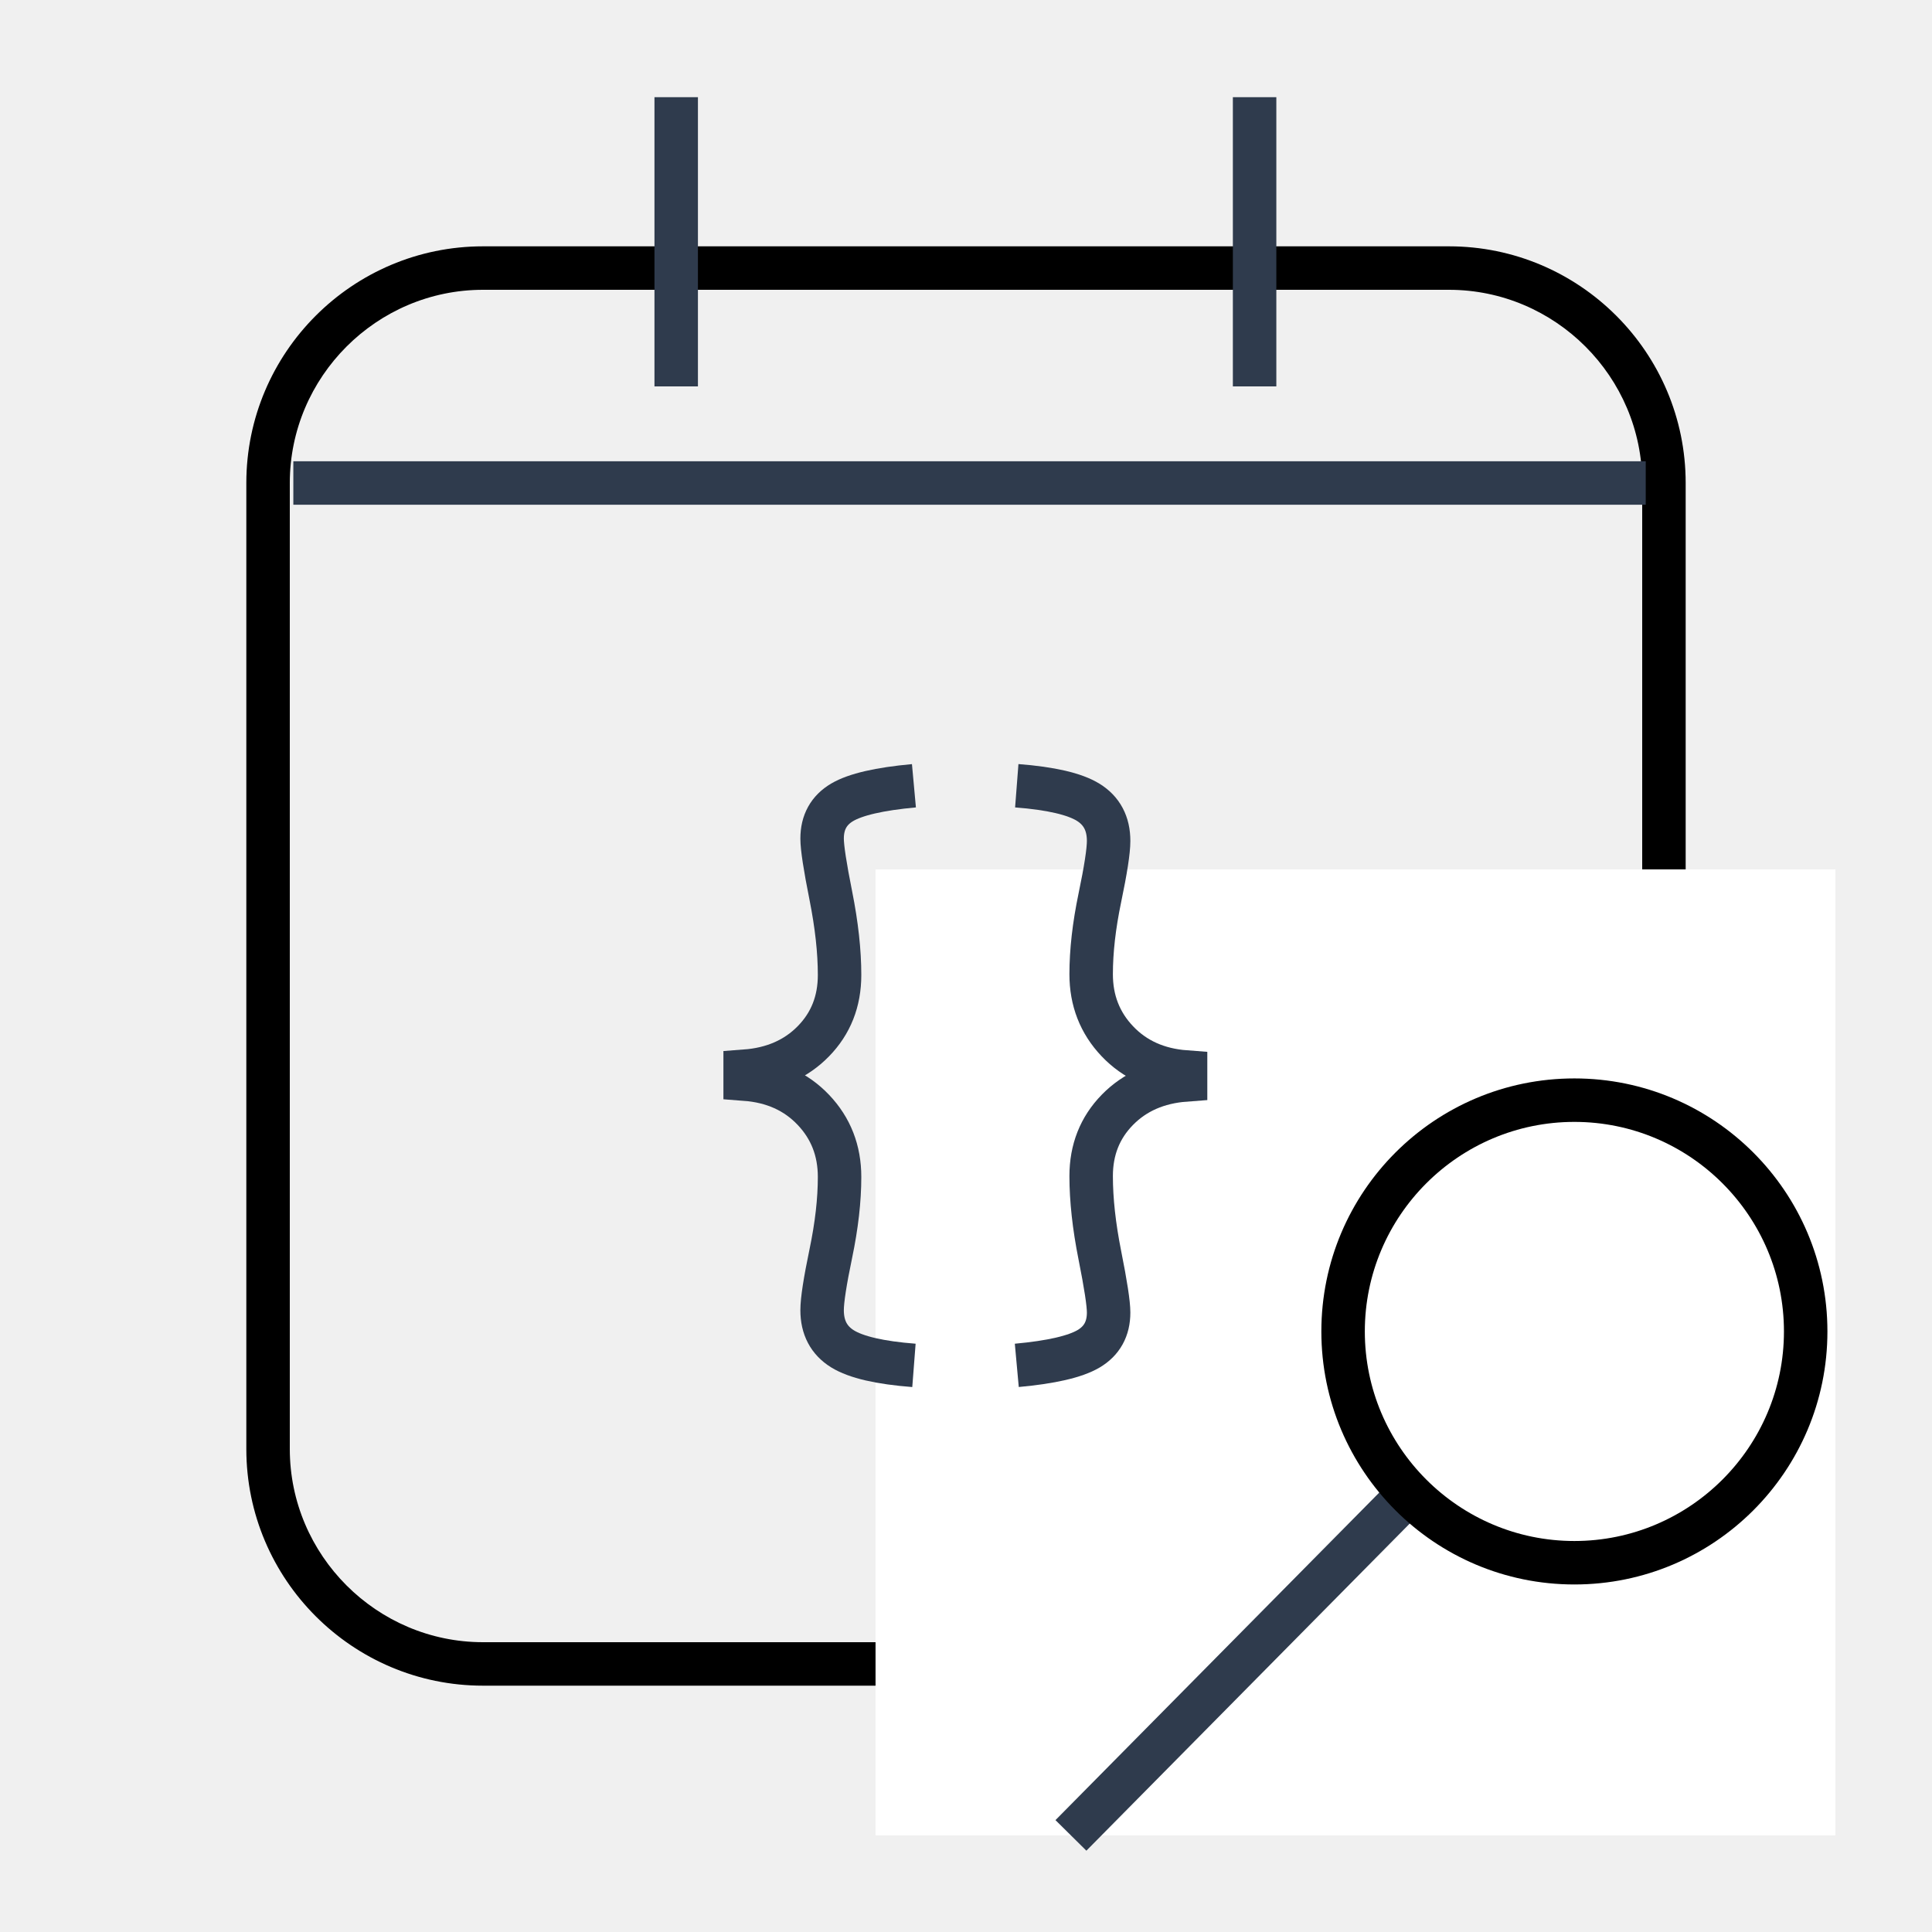
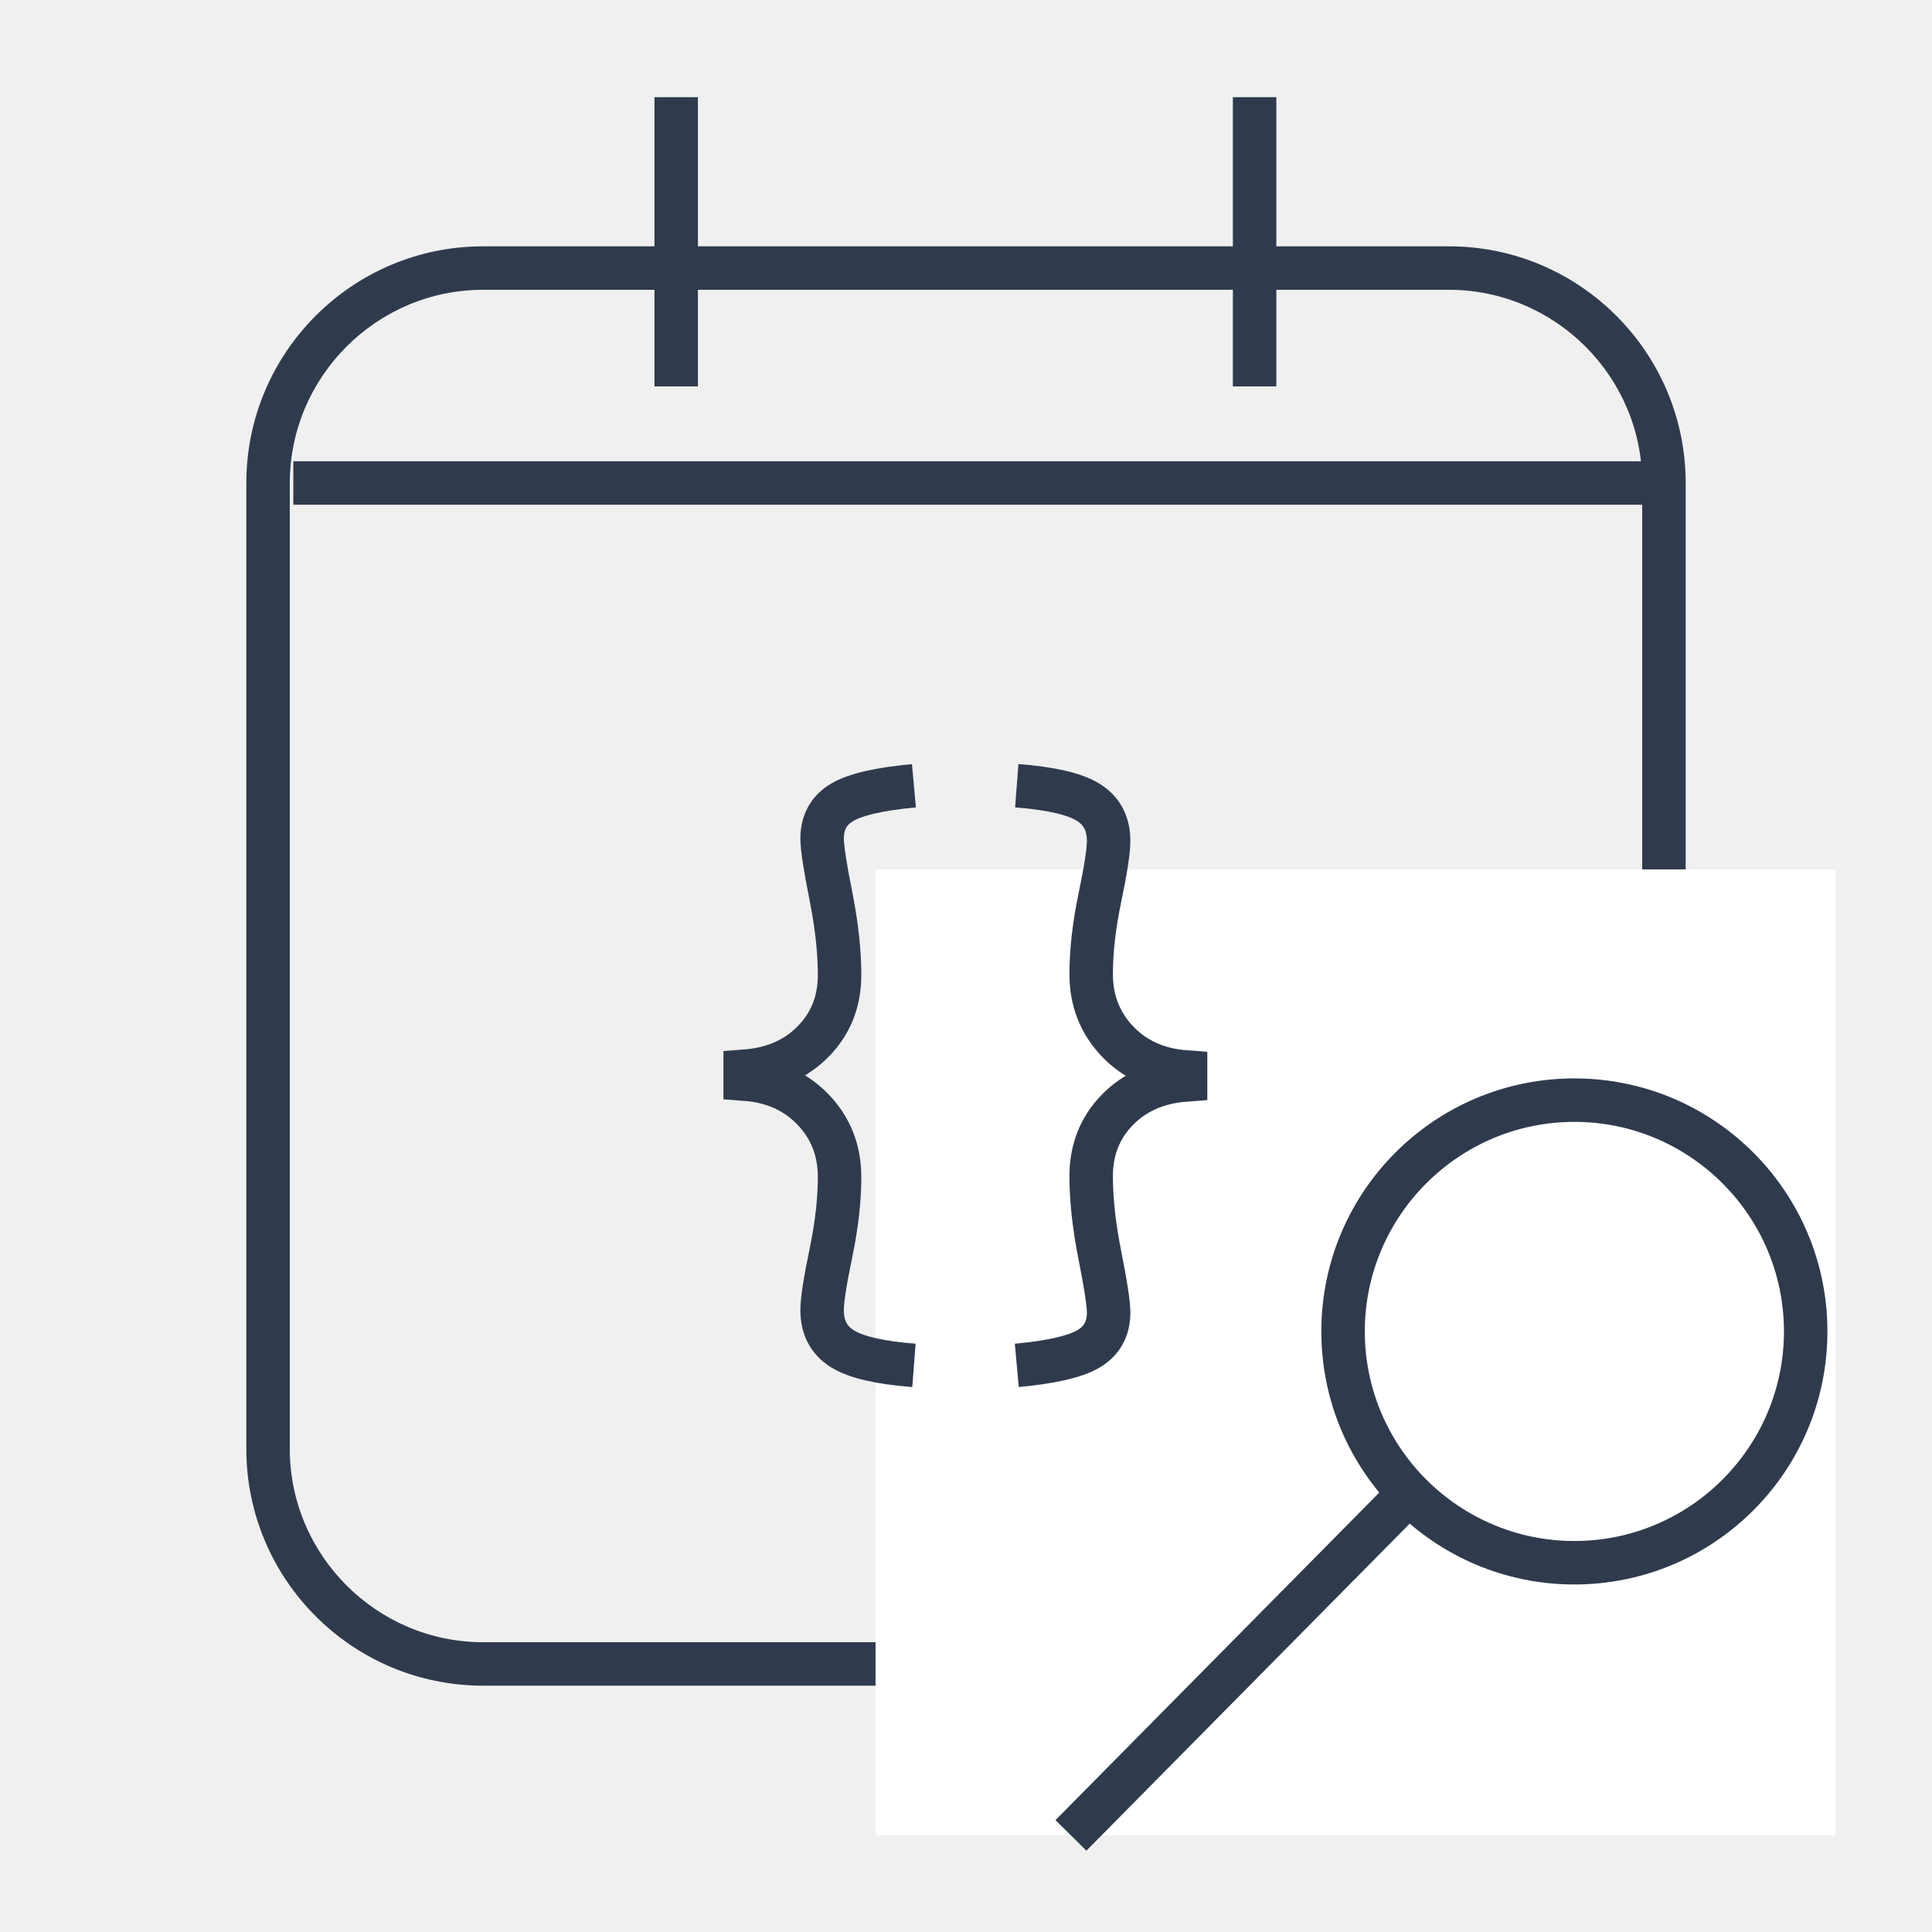
<svg xmlns="http://www.w3.org/2000/svg" enable-background="new 0 0 100 100" height="100" viewBox="0 0 100 100" width="100">
-   <path d="m75 15c5.5 0 10 4.5 10 10v50c0 5.5-4.5 10-10 10h-50c-5.5 0-10-4.5-10-10v-50c0-5.5 4.5-10 10-10zm0-2.25h-50c-6.755 0-12.25 5.495-12.25 12.25v50c0 6.755 5.495 12.25 12.25 12.25h50c6.755 0 12.25-5.495 12.25-12.25v-50c0-6.755-5.495-12.25-12.25-12.25z" />
+   <path d="m75 15c5.5 0 10 4.5 10 10v50c0 5.5-4.5 10-10 10h-50c-5.5 0-10-4.5-10-10v-50c0-5.5 4.5-10 10-10zm0-2.25h-50c-6.755 0-12.25 5.495-12.25 12.25v50c0 6.755 5.495 12.25 12.25 12.25h50c6.755 0 12.25-5.495 12.25-12.25v-50c0-6.755-5.495-12.25-12.25-12.25z" fill="#2f3b4d" />
  <path d="m45.318 45h49.682v50h-49.682z" fill="#fff" />
-   <g fill="none" stroke="#2F3B4D" stroke-width="2.25">
-     <path d="m47.305 40.671c-1.786.163-3.024.45-3.715.857-.692.409-1.038 1.035-1.038 1.878 0 .463.151 1.448.453 2.959.301 1.511.451 2.878.451 4.102 0 1.361-.451 2.503-1.355 3.428s-2.082 1.443-3.532 1.551v.409c1.45.109 2.627.639 3.532 1.592.904.952 1.355 2.11 1.355 3.47 0 1.198-.15 2.517-.451 3.959-.301 1.441-.453 2.421-.453 2.939 0 .898.352 1.564 1.055 2 .703.435 1.936.721 3.699.857" />
+   <g fill="none" stroke="#2f3b4d" stroke-width="2.25">
+     <path d="m47.305 40.671c-1.786.163-3.024.45-3.715.857-.692.409-1.038 1.035-1.038 1.878 0 .463.151 1.448.453 2.959.301 1.511.451 2.878.451 4.102 0 1.361-.451 2.504-1.355 3.428-.904.926-2.082 1.443-3.532 1.551v.41c1.45.108 2.627.639 3.532 1.592.904.951 1.355 2.109 1.355 3.47 0 1.198-.15 2.517-.451 3.959-.301 1.44-.453 2.421-.453 2.938 0 .898.352 1.564 1.055 2s1.936.722 3.699.857" />
    <path d="m15.183 25h70" stroke-miterlimit="10" />
    <path d="m35 5.03v14.97" stroke-miterlimit="10" />
    <path d="m64.938 5.03v14.97" stroke-miterlimit="10" />
-     <path d="m52.629 70.671c1.786-.163 3.024-.45 3.715-.857.692-.409 1.038-1.035 1.038-1.878 0-.463-.151-1.448-.453-2.959-.301-1.511-.451-2.878-.451-4.102 0-1.361.451-2.503 1.355-3.428s2.082-1.443 3.532-1.551v-.409c-1.45-.109-2.627-.639-3.532-1.592-.904-.952-1.355-2.11-1.355-3.47 0-1.198.15-2.517.451-3.959.301-1.441.453-2.421.453-2.939 0-.898-.352-1.564-1.055-2-.703-.435-1.936-.721-3.699-.857" />
-     <path d="m55.431 95 17.282-17.483" stroke-miterlimit="10" />
+     <path d="m52.629 70.671c1.786-.163 3.023-.45 3.715-.856.692-.41 1.038-1.035 1.038-1.879 0-.463-.151-1.447-.452-2.959-.302-1.511-.451-2.877-.451-4.102 0-1.361.451-2.503 1.354-3.428.903-.926 2.082-1.443 3.532-1.551v-.41c-1.45-.108-2.627-.639-3.532-1.592-.903-.951-1.354-2.109-1.354-3.47 0-1.198.149-2.517.451-3.959.301-1.441.452-2.421.452-2.939 0-.898-.353-1.564-1.055-2-.703-.435-1.937-.721-3.699-.857" />
+     <path d="m55.432 95 17.281-17.482" stroke-miterlimit="10" />
  </g>
-   <path d="m81.49 58.069c5.981 0 10.847 4.866 10.847 10.846 0 5.981-4.866 10.847-10.847 10.847s-10.847-4.866-10.847-10.847c0-5.98 4.866-10.846 10.847-10.846m0-2.25c-7.233 0-13.097 5.864-13.097 13.096 0 7.233 5.864 13.097 13.097 13.097s13.097-5.864 13.097-13.097c-.001-7.232-5.864-13.096-13.097-13.096z" />
+   <path d="m81.49 58.068c5.98 0 10.847 4.867 10.847 10.847 0 5.981-4.866 10.847-10.847 10.847s-10.848-4.865-10.848-10.847c.001-5.979 4.867-10.847 10.848-10.847m0-2.25c-7.233 0-13.098 5.865-13.098 13.097 0 7.233 5.864 13.097 13.098 13.097 7.232 0 13.097-5.863 13.097-13.097-.001-7.231-5.864-13.097-13.097-13.097z" fill="#2f3b4d" />
</svg>
